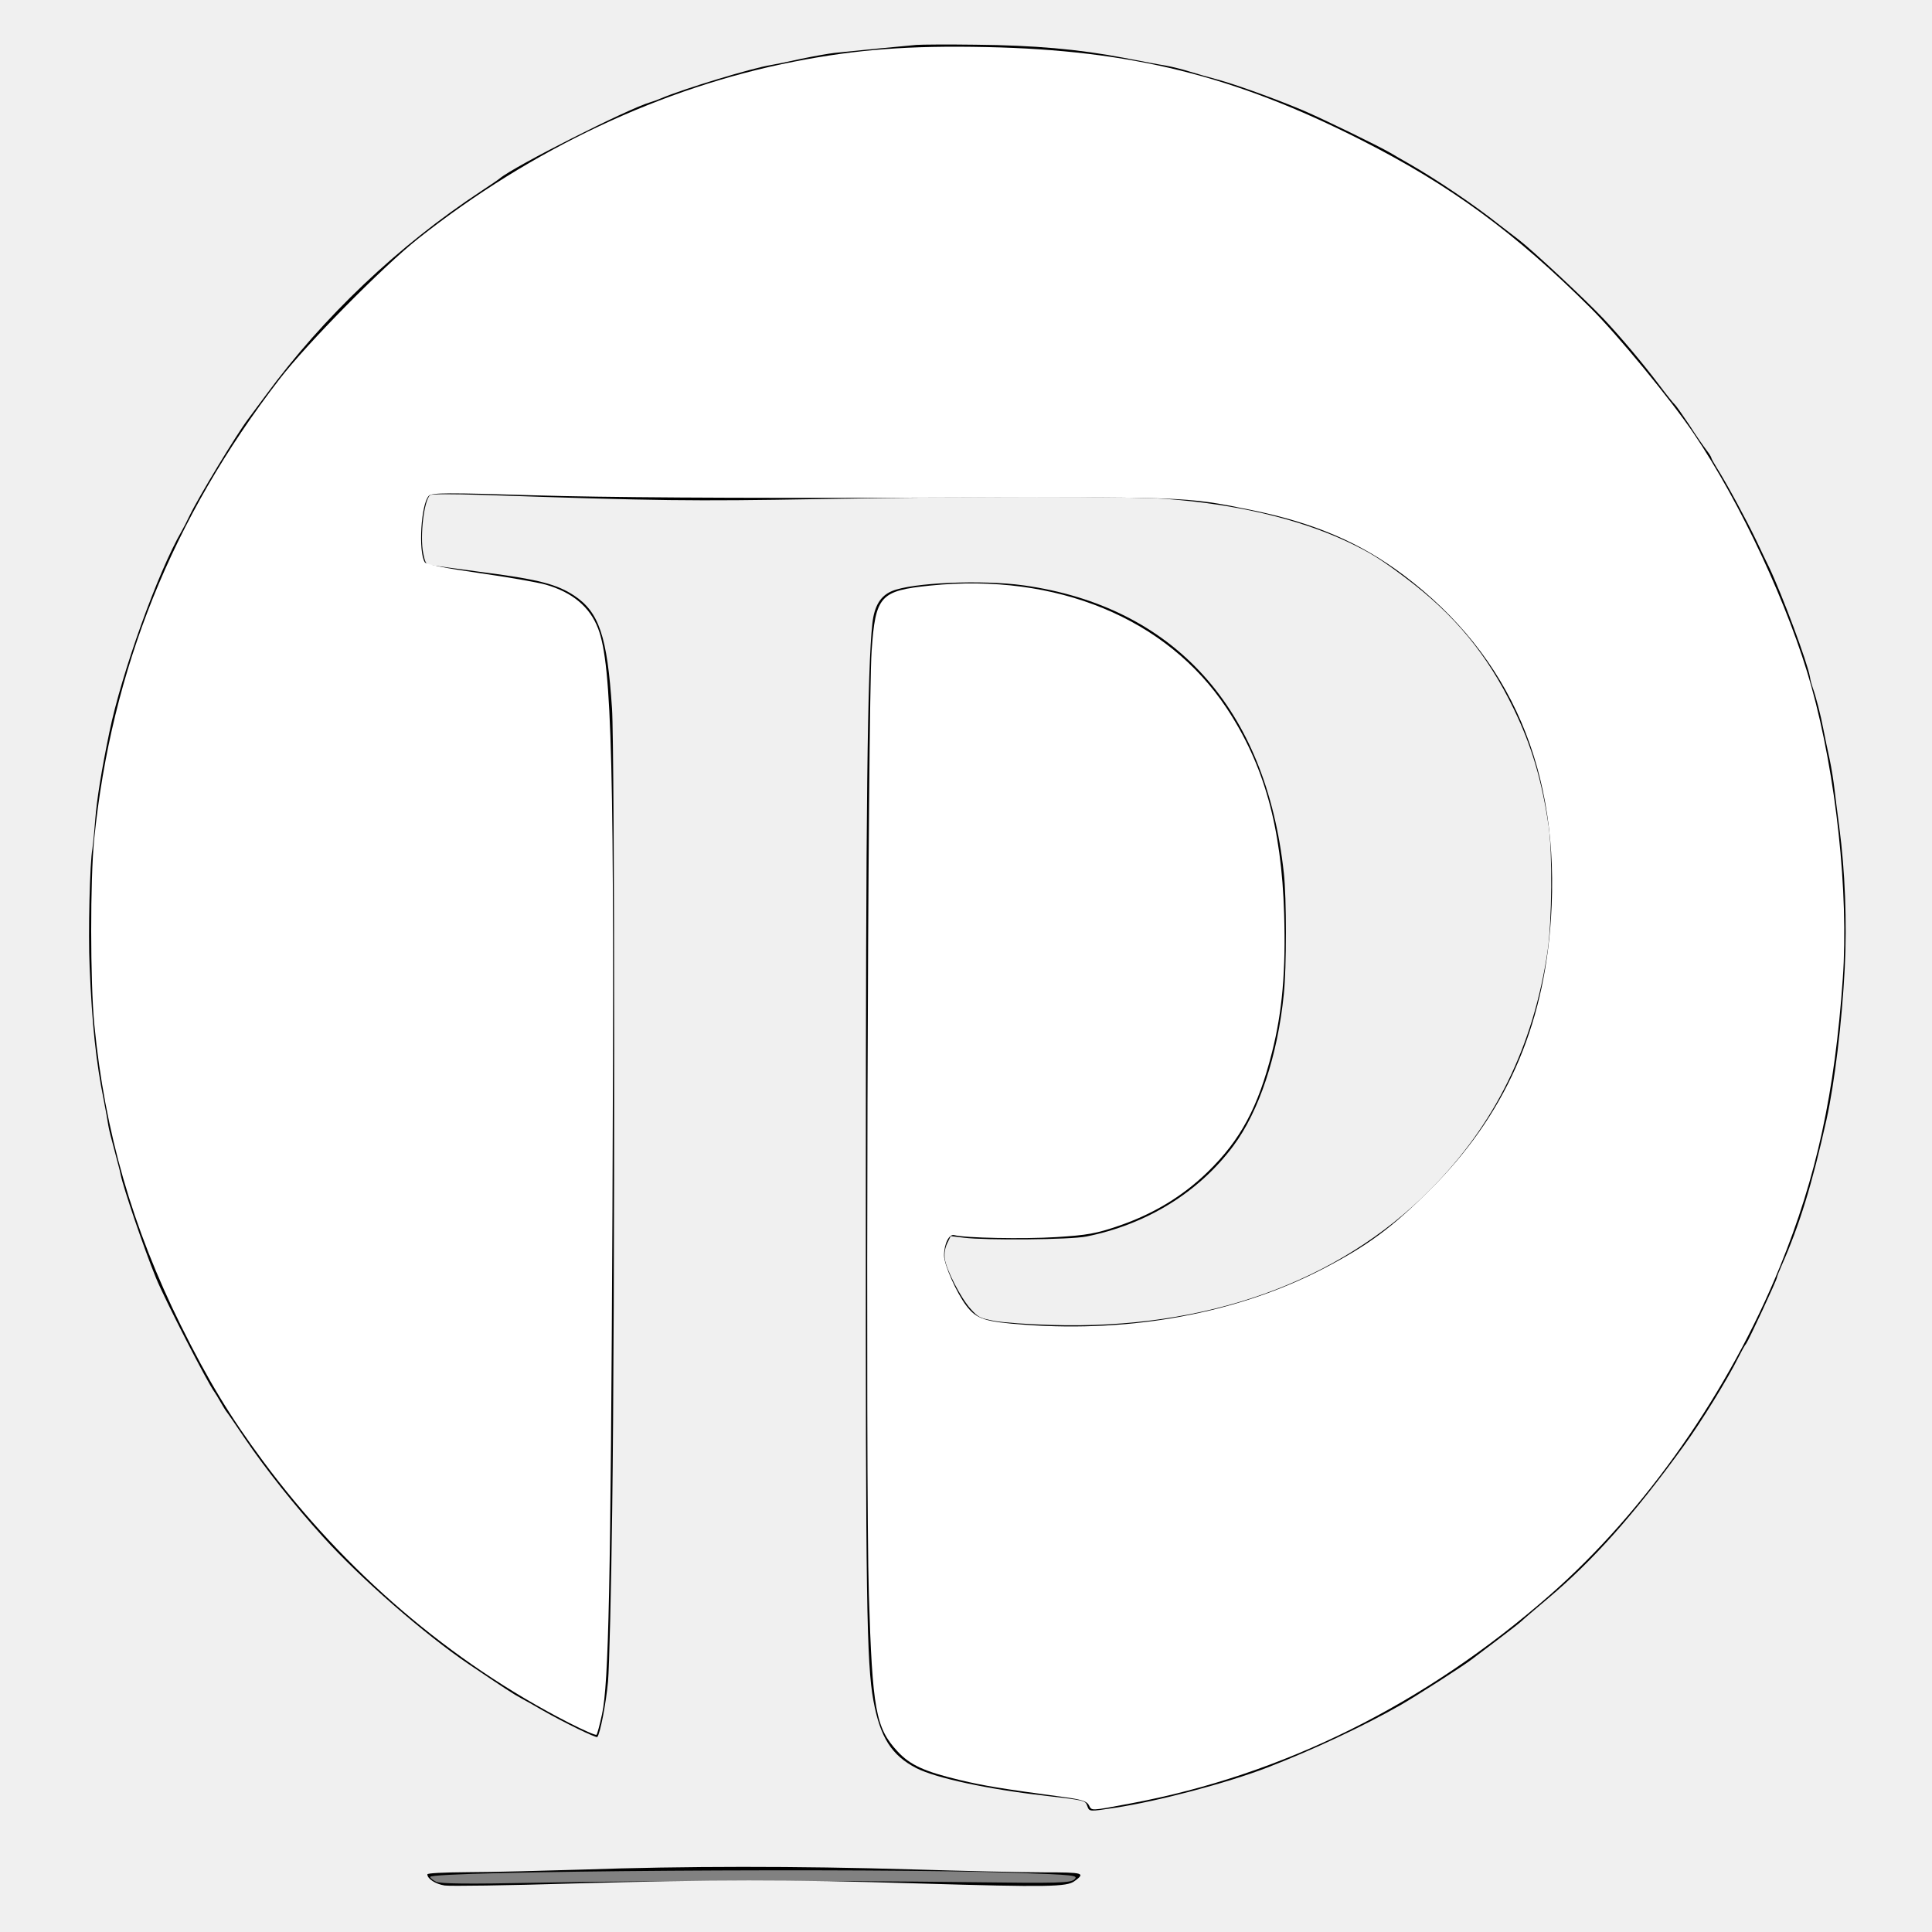
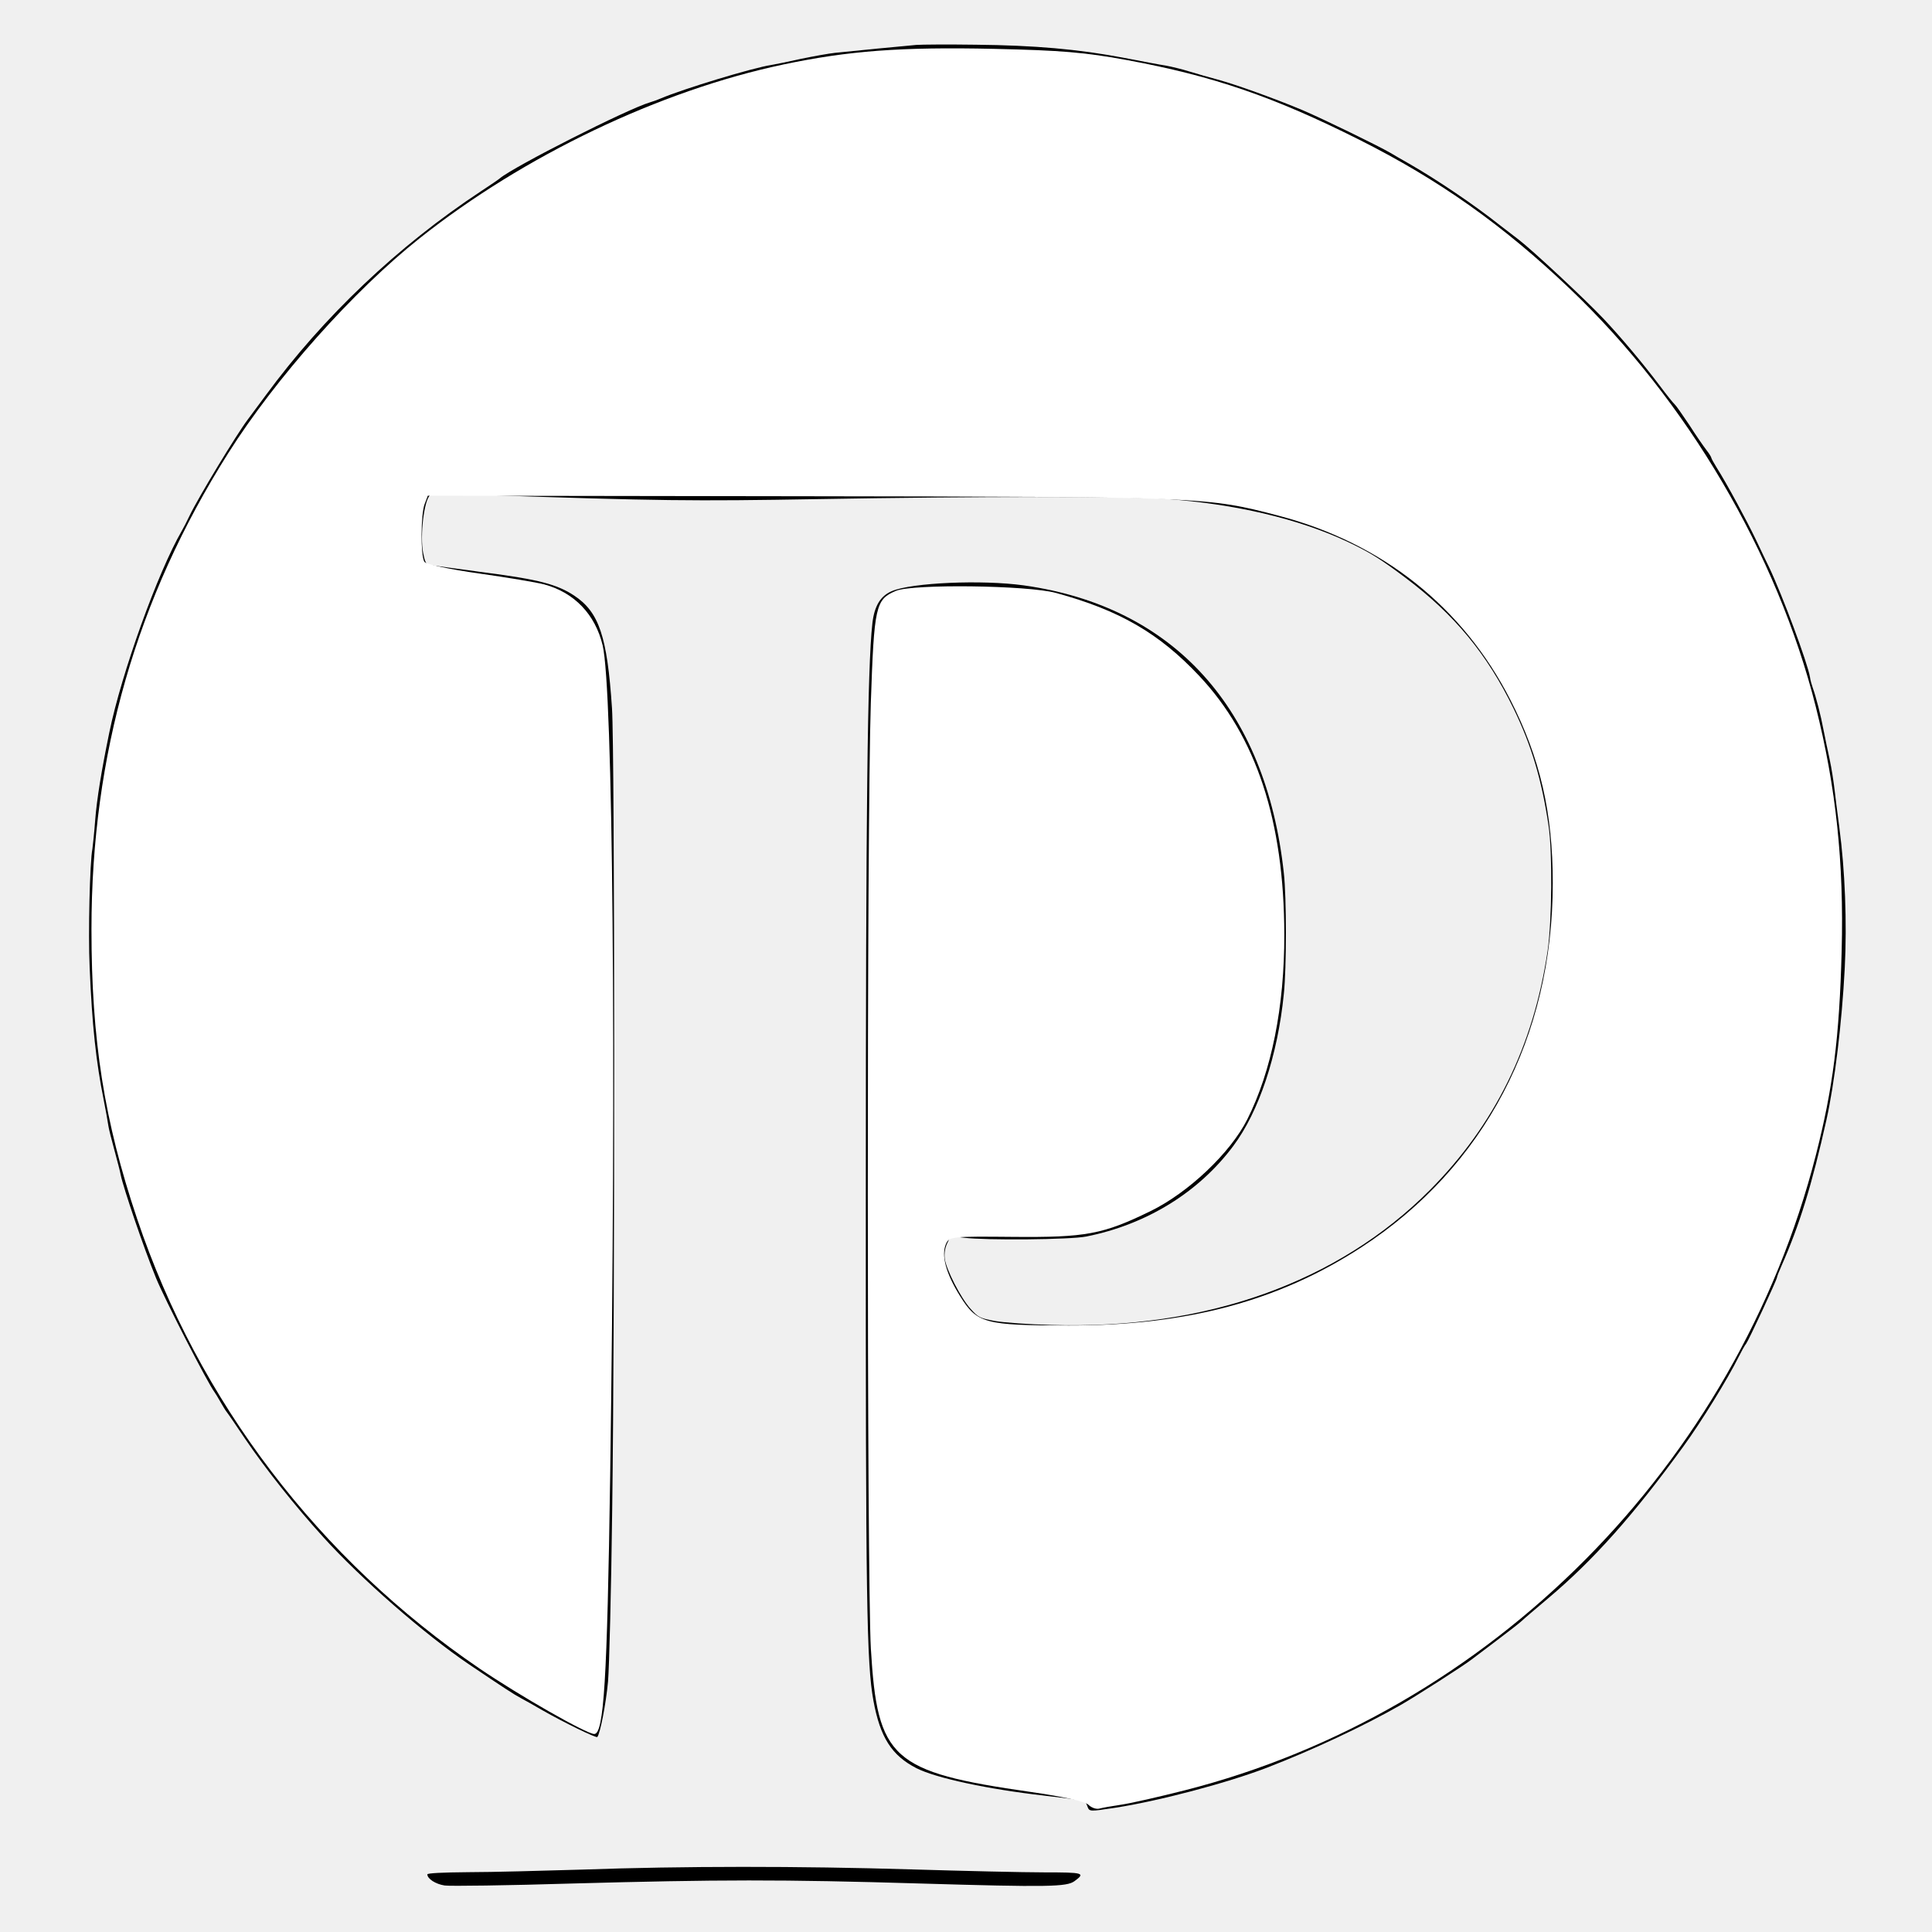
<svg xmlns="http://www.w3.org/2000/svg" version="1.0" width="972pt" height="972pt" viewBox="0 0 972 972" preserveAspectRatio="xMidYMid meet" id="svg2">
  <defs id="defs14" />
  <g transform="translate(0,972) scale(0.1,-0.1)" fill="#000000" stroke="none" id="g6">
    <path d="M4610 9494 c-58 -5 -338 -32 -410 -40 -30 -3 -107 -17 -170 -30 -63 -14 -131 -28 -150 -31 -93 -14 -442 -120 -555 -168 -16 -7 -41 -16 -55 -20 -113 -33 -683 -322 -755 -382 -5 -5 -48 -34 -95 -65 -417 -275 -792 -630 -1084 -1028 -43 -58 -83 -112 -89 -120 -56 -74 -249 -392 -293 -484 -13 -28 -31 -62 -39 -76 -121 -208 -304 -717 -365 -1015 -39 -189 -63 -336 -71 -440 -5 -66 -12 -131 -14 -145 -13 -63 -22 -427 -14 -595 12 -291 32 -477 71 -670 11 -55 21 -113 23 -128 2 -15 16 -71 31 -125 14 -53 29 -108 31 -122 14 -68 117 -371 178 -520 46 -112 261 -531 295 -575 4 -5 17 -27 29 -48 12 -21 26 -44 31 -50 6 -7 47 -67 92 -134 103 -152 253 -341 395 -497 189 -209 510 -489 732 -639 175 -118 227 -152 261 -170 19 -10 69 -38 110 -62 105 -60 269 -140 275 -134 14 15 44 168 54 279 6 69 16 458 21 865 14 1002 13 3825 -1 4031 -24 363 -65 485 -191 568 -85 56 -180 81 -443 115 -132 18 -254 34 -272 37 -30 4 -33 8 -44 62 -17 84 4 266 35 291 7 6 105 6 266 1 888 -30 1049 -32 1685 -21 789 14 1564 14 1750 1 353 -26 671 -101 915 -216 114 -54 165 -86 290 -180 248 -186 412 -385 545 -659 90 -185 142 -359 176 -590 20 -133 17 -480 -5 -630 -71 -478 -266 -874 -591 -1201 -463 -466 -1130 -704 -1905 -680 -113 3 -241 12 -285 20 -75 14 -83 18 -121 60 -49 53 -124 199 -131 254 -3 26 1 52 12 76 l18 37 66 -8 c112 -14 537 -10 616 6 302 60 566 222 740 456 129 173 223 454 254 764 14 133 14 484 0 609 -90 829 -553 1341 -1309 1447 -210 29 -562 14 -663 -29 -57 -24 -88 -74 -98 -162 -25 -224 -33 -933 -33 -2869 -1 -2051 4 -2361 38 -2550 34 -186 92 -277 217 -341 99 -50 361 -106 644 -138 206 -24 205 -24 215 -52 11 -29 8 -29 140 -9 216 33 562 124 765 202 228 88 488 210 670 314 76 43 328 205 360 231 6 5 61 46 123 93 61 46 119 91 128 100 9 9 69 60 133 114 227 191 431 420 681 765 89 122 223 340 276 447 15 30 32 61 39 69 12 15 155 322 155 333 0 4 10 30 23 59 91 206 153 407 226 734 41 185 78 490 92 763 12 231 1 495 -27 706 -8 61 -19 146 -24 190 -5 44 -16 114 -25 155 -9 41 -23 108 -31 149 -14 75 -38 166 -54 211 -5 14 -12 38 -14 54 -12 71 -139 412 -205 551 -11 22 -41 85 -67 140 -48 100 -147 283 -197 362 -15 24 -27 46 -27 49 0 4 -11 22 -25 40 -14 18 -53 74 -86 126 -34 51 -67 98 -73 103 -7 6 -41 48 -76 95 -82 109 -196 245 -285 339 -93 98 -356 343 -424 395 -30 23 -73 56 -95 73 -132 105 -323 233 -456 309 -36 20 -78 45 -95 55 -64 37 -335 169 -440 214 -133 56 -334 129 -430 155 -38 10 -101 28 -140 40 -38 12 -92 25 -120 30 -27 4 -122 22 -210 39 -231 44 -452 63 -745 66 -140 2 -275 1 -300 -1z" id="path8" />
    <path d="M2930 314 c-201 -6 -458 -13 -572 -13 -132 -1 -208 -5 -208 -11 0 -22 41 -49 87 -56 26 -4 316 0 643 10 732 20 1051 21 1750 0 643 -19 737 -17 776 12 56 41 47 44 -153 44 -103 0 -404 7 -668 15 -566 17 -1149 17 -1655 -1z" id="path10" />
  </g>
-   <path style="fill:#ffffff;fill-opacity:0" d="m 683.174,1134.827 c -2.025,-2.695 -6.683,-3.796 -27.606,-6.526 -45.15,-5.891 -72.07,-12.474 -84.127,-20.572 -13.752,-9.236 -19.696,-22.836 -23.38,-53.498 -2.84,-23.637 -2.884,-605.223 -0.049,-643.272 2.087,-28.005 3.978,-33.318 13.541,-38.032 13.256,-6.535 64.47,-7.66 93.571,-2.056 102.32,19.705 157,101.777 152.569,228.996 -1.511,43.374 -7.644,72.226 -21.385,100.602 -16.885,34.869 -49.501,61.122 -90.955,73.212 -13.806,4.027 -16.727,4.274 -52.777,4.48 -20.989,0.12 -39.684,-0.315 -41.544,-0.965 -2.657,-0.929 -3.789,-0.29 -5.278,2.977 -3.436,7.542 -2.19,15.124 4.646,28.263 8.65,16.626 13.141,20.737 25.209,23.076 13.099,2.538 79.121,2.518 96.538,-0.03 76.3,-11.161 131.067,-36.815 177.041,-82.93 30.279,-30.371 49.648,-61.274 62.524,-99.755 10.682,-31.923 12.444,-43.26 13.31,-85.64 0.706,-34.557 0.437,-40.156 -2.734,-56.836 -4.511,-23.728 -11.006,-43.09 -21.384,-63.741 -11.774,-23.431 -22.576,-38.543 -40.329,-56.422 -42.006,-42.305 -83.283,-60.856 -159.199,-71.548 -12.291,-1.731 -49.427,-2.062 -182.689,-1.626 -109.351,0.357 -189.646,-0.15 -231.913,-1.465 -57.039,-1.775 -64.937,-1.725 -67.081,0.419 -5.048,5.048 -6.777,34.647 -2.432,41.617 0.859,1.377 13.176,3.822 34.46,6.84 40.638,5.762 52.44,9.288 63.064,18.839 8.869,7.974 12.38,15.327 15.796,33.073 4.052,21.057 5.76,155.509 4.64,365.377 -1.169,219.156 -2.504,280.271 -6.543,299.609 -1.492,7.145 -3.077,13.357 -3.521,13.803 -1.615,1.624 -42.339,-20.685 -65.39,-35.822 C 249.13,1015.455 197.304,964.853 154.363,903.537 138.676,881.137 128.747,864.133 113.367,833.334 83.845,774.212 66.25,712.844 59.307,644.778 56.386,616.148 56.871,547.849 60.202,518.673 68.901,442.471 93.267,369.036 131.208,304.671 189.179,206.326 265.632,134.65 365.028,85.461 450.436,43.195 522.322,27.486 620.654,29.601 c 88.057,1.893 148.999,16.394 225.722,53.709 53.133,25.842 94.209,53.963 135.874,93.019 32.191,30.176 57.66,59.851 82.668,96.323 29.753,43.392 58.973,105.884 73.759,157.743 15.788,55.375 23.767,126.615 20.316,181.388 -5.624,89.265 -21.86,152.888 -56.911,223.012 -32.01,64.041 -78.055,125.005 -126.433,167.397 -80.481,70.523 -170.728,115.198 -267.994,132.665 -22.29,4.003 -21.448,4.004 -24.48,-0.031 l 0,0 z" id="path4142" transform="scale(0.8,0.8)" />
-   <path style="fill:#ffffff;fill-opacity:1" d="m 684.728,1135.115 c -1.278,-2.389 -4.825,-3.505 -15.89,-5 -39.605,-5.352 -49.672,-7.001 -65.064,-10.659 -22.423,-5.329 -31.458,-9.476 -39.393,-18.086 -13.673,-14.833 -15.74,-26.19 -17.978,-98.776 -2.143,-69.502 -0.703,-558.394 1.748,-593.33 2.426,-34.585 5.282,-37.772 36.742,-40.997 79.416,-8.141 149.001,20.577 186.428,76.939 23.612,35.559 34.595,74.808 36.256,129.568 1.084,35.726 -1.151,61.301 -7.585,86.813 -8.761,34.738 -19.832,55.335 -40.58,75.5 -15.571,15.133 -34.011,26.311 -55.675,33.75 -14.321,4.918 -19.863,5.923 -39.4,7.149 -20.552,1.29 -57.788,0.564 -64.279,-1.252 -3.167,-0.886 -6.361,5.544 -6.36,12.801 0.001,5.814 7.846,23.508 14.006,31.591 6.449,8.462 11.527,10.116 36.783,11.983 67.844,5.015 134.359,-7.495 187.872,-35.335 27.807,-14.467 42.842,-25.576 66.748,-49.319 47.082,-46.762 71.721,-101.908 76.247,-170.654 6.097,-92.613 -25.024,-165.231 -92.602,-216.078 -27.448,-20.652 -56.636,-33.085 -96.622,-41.155 -41.097,-8.294 -37.46,-8.167 -216.791,-7.588 -109.695,0.354 -190.529,-0.155 -232.725,-1.465 -55.213,-1.714 -64.98,-1.675 -66.903,0.269 -4.929,4.984 -6.76,35.036 -2.551,41.848 0.79,1.278 13.773,3.842 34.041,6.722 18.02,2.561 36.945,5.857 42.055,7.326 16.697,4.798 27.729,14.049 32.881,27.576 8.781,23.052 10.313,85.138 9.017,365.377 -1.097,237.358 -2.346,297.893 -6.544,317.381 -1.432,6.648 -2.997,12.48 -3.477,12.96 -0.48,0.48 -8.316,-2.936 -17.413,-7.591 C 283.514,1045.416 216.966,988.473 165.352,918.781 144.584,890.738 131.033,868.373 113.808,833.709 83.243,772.2 65.862,711.802 59.318,644.364 56.72,617.595 56.68,552.922 59.246,527.604 70.056,420.925 108.279,326.061 175.726,238.52 193.153,215.902 240.974,167.452 263.233,149.864 334.489,93.561 416.567,54.939 499.319,38.774 c 39.502,-7.716 72.559,-10.219 121.172,-9.174 90.983,1.956 155.94,18.083 235.543,58.478 56.357,28.599 96.594,58.075 144.446,105.814 16.993,16.953 50.484,57.712 64.676,78.712 29.714,43.967 60.183,109.498 74.016,159.19 15.539,55.818 23.503,129.862 19.737,183.501 -5.064,72.132 -16.549,124.848 -39.45,181.065 -32.095,78.789 -84.83,154.112 -144.653,206.613 -78.313,68.728 -168.003,113.315 -263.891,131.187 -25.868,4.821 -24.152,4.759 -26.188,0.955 z" id="path4144" transform="scale(0.8,0.8)" />
-   <path style="fill:#ffffff;fill-opacity:0.505" d="m 274.195,1183.371 c -2.01,-1.008 -3.654,-2.37 -3.654,-3.028 0,-3.74 278.223,-5.697 367.568,-2.586 37.354,1.301 40.154,1.603 37.684,4.06 -2.408,2.395 -8.961,2.575 -67.146,1.843 -91.668,-1.154 -202.54,-1.005 -271.525,0.366 -42.889,0.852 -60.282,0.671 -62.926,-0.654 z" id="path4165" transform="scale(0.8,0.8)" />
+   <path style="fill:#ffffff;fill-opacity:1;" d="m 684.525,1135.012 c -2.084,-2.084 -15.877,-5.152 -36.403,-8.096 -87.371,-12.534 -96.369,-20.598 -100.442,-90.022 -2.551,-43.479 -2.584,-519.558 -0.042,-594.6 2.078,-61.306 2.95,-65.24 15.677,-70.681 10.501,-4.489 83.029,-3.573 100.787,1.274 39.911,10.892 64.812,25.314 90.073,52.167 35.9,38.162 53.358,91.216 53.507,162.607 0.095,45.476 -8.012,85.954 -23.292,116.299 -10.613,21.077 -36.998,46.067 -60.998,57.772 -29.847,14.557 -40.559,16.552 -86.545,16.12 -38.198,-0.359 -39.882,-0.185 -41.899,4.334 -3.191,7.151 -0.101,18.622 8.884,32.987 10.69,17.09 15.381,18.355 68.252,18.403 74.535,0.067 132.17,-15.36 184.281,-49.328 77.115,-50.266 120.107,-132.153 120.139,-228.829 0.014,-44.229 -7.963,-78.708 -26.676,-115.3 C 919.979,381.755 869.364,341.493 804.344,324.394 759.148,312.508 757.69,312.448 504.773,312.08 l -235.721,-0.343 -2.007,5.279 c -2.467,6.489 -2.591,32.458 -0.174,36.262 0.993,1.563 15.98,4.778 34.298,7.358 17.894,2.52 36.427,5.63 41.184,6.911 18.811,5.065 32.01,18.875 36.653,38.347 6.45,27.048 8.562,260.971 4.719,522.682 -1.882,128.194 -3.965,161.906 -10.005,161.906 -4.811,0 -47.092,-24.127 -72.152,-41.172 C 200.536,980.589 124.78,881.099 86.241,766.518 65.549,704.997 57.523,654.104 57.523,584.4 c 0,-109.712 28.259,-208.088 86.007,-299.408 29.907,-47.293 78.727,-102.111 120.367,-135.155 65.52,-51.994 151.072,-92.883 228.575,-109.246 41.107,-8.679 74.352,-11.154 132.573,-9.87 42.229,0.931 57.396,2.207 83.523,7.023 54.262,10.003 92.265,23.024 146.154,50.078 50.267,25.236 90.545,53.746 132.711,93.939 73.545,70.103 130.255,166.515 154.449,262.576 12.723,50.517 17.77,98.031 16.312,153.586 -1.432,54.599 -5.468,86.514 -16.266,128.646 -49.916,194.761 -204.573,350.376 -396.875,399.337 -16.305,4.151 -34.263,8.216 -39.906,9.032 -5.644,0.817 -11.838,1.923 -13.765,2.457 -1.927,0.535 -5.013,-0.537 -6.859,-2.383 z" id="path4142" transform="scale(0.8,0.8)" />
</svg>
